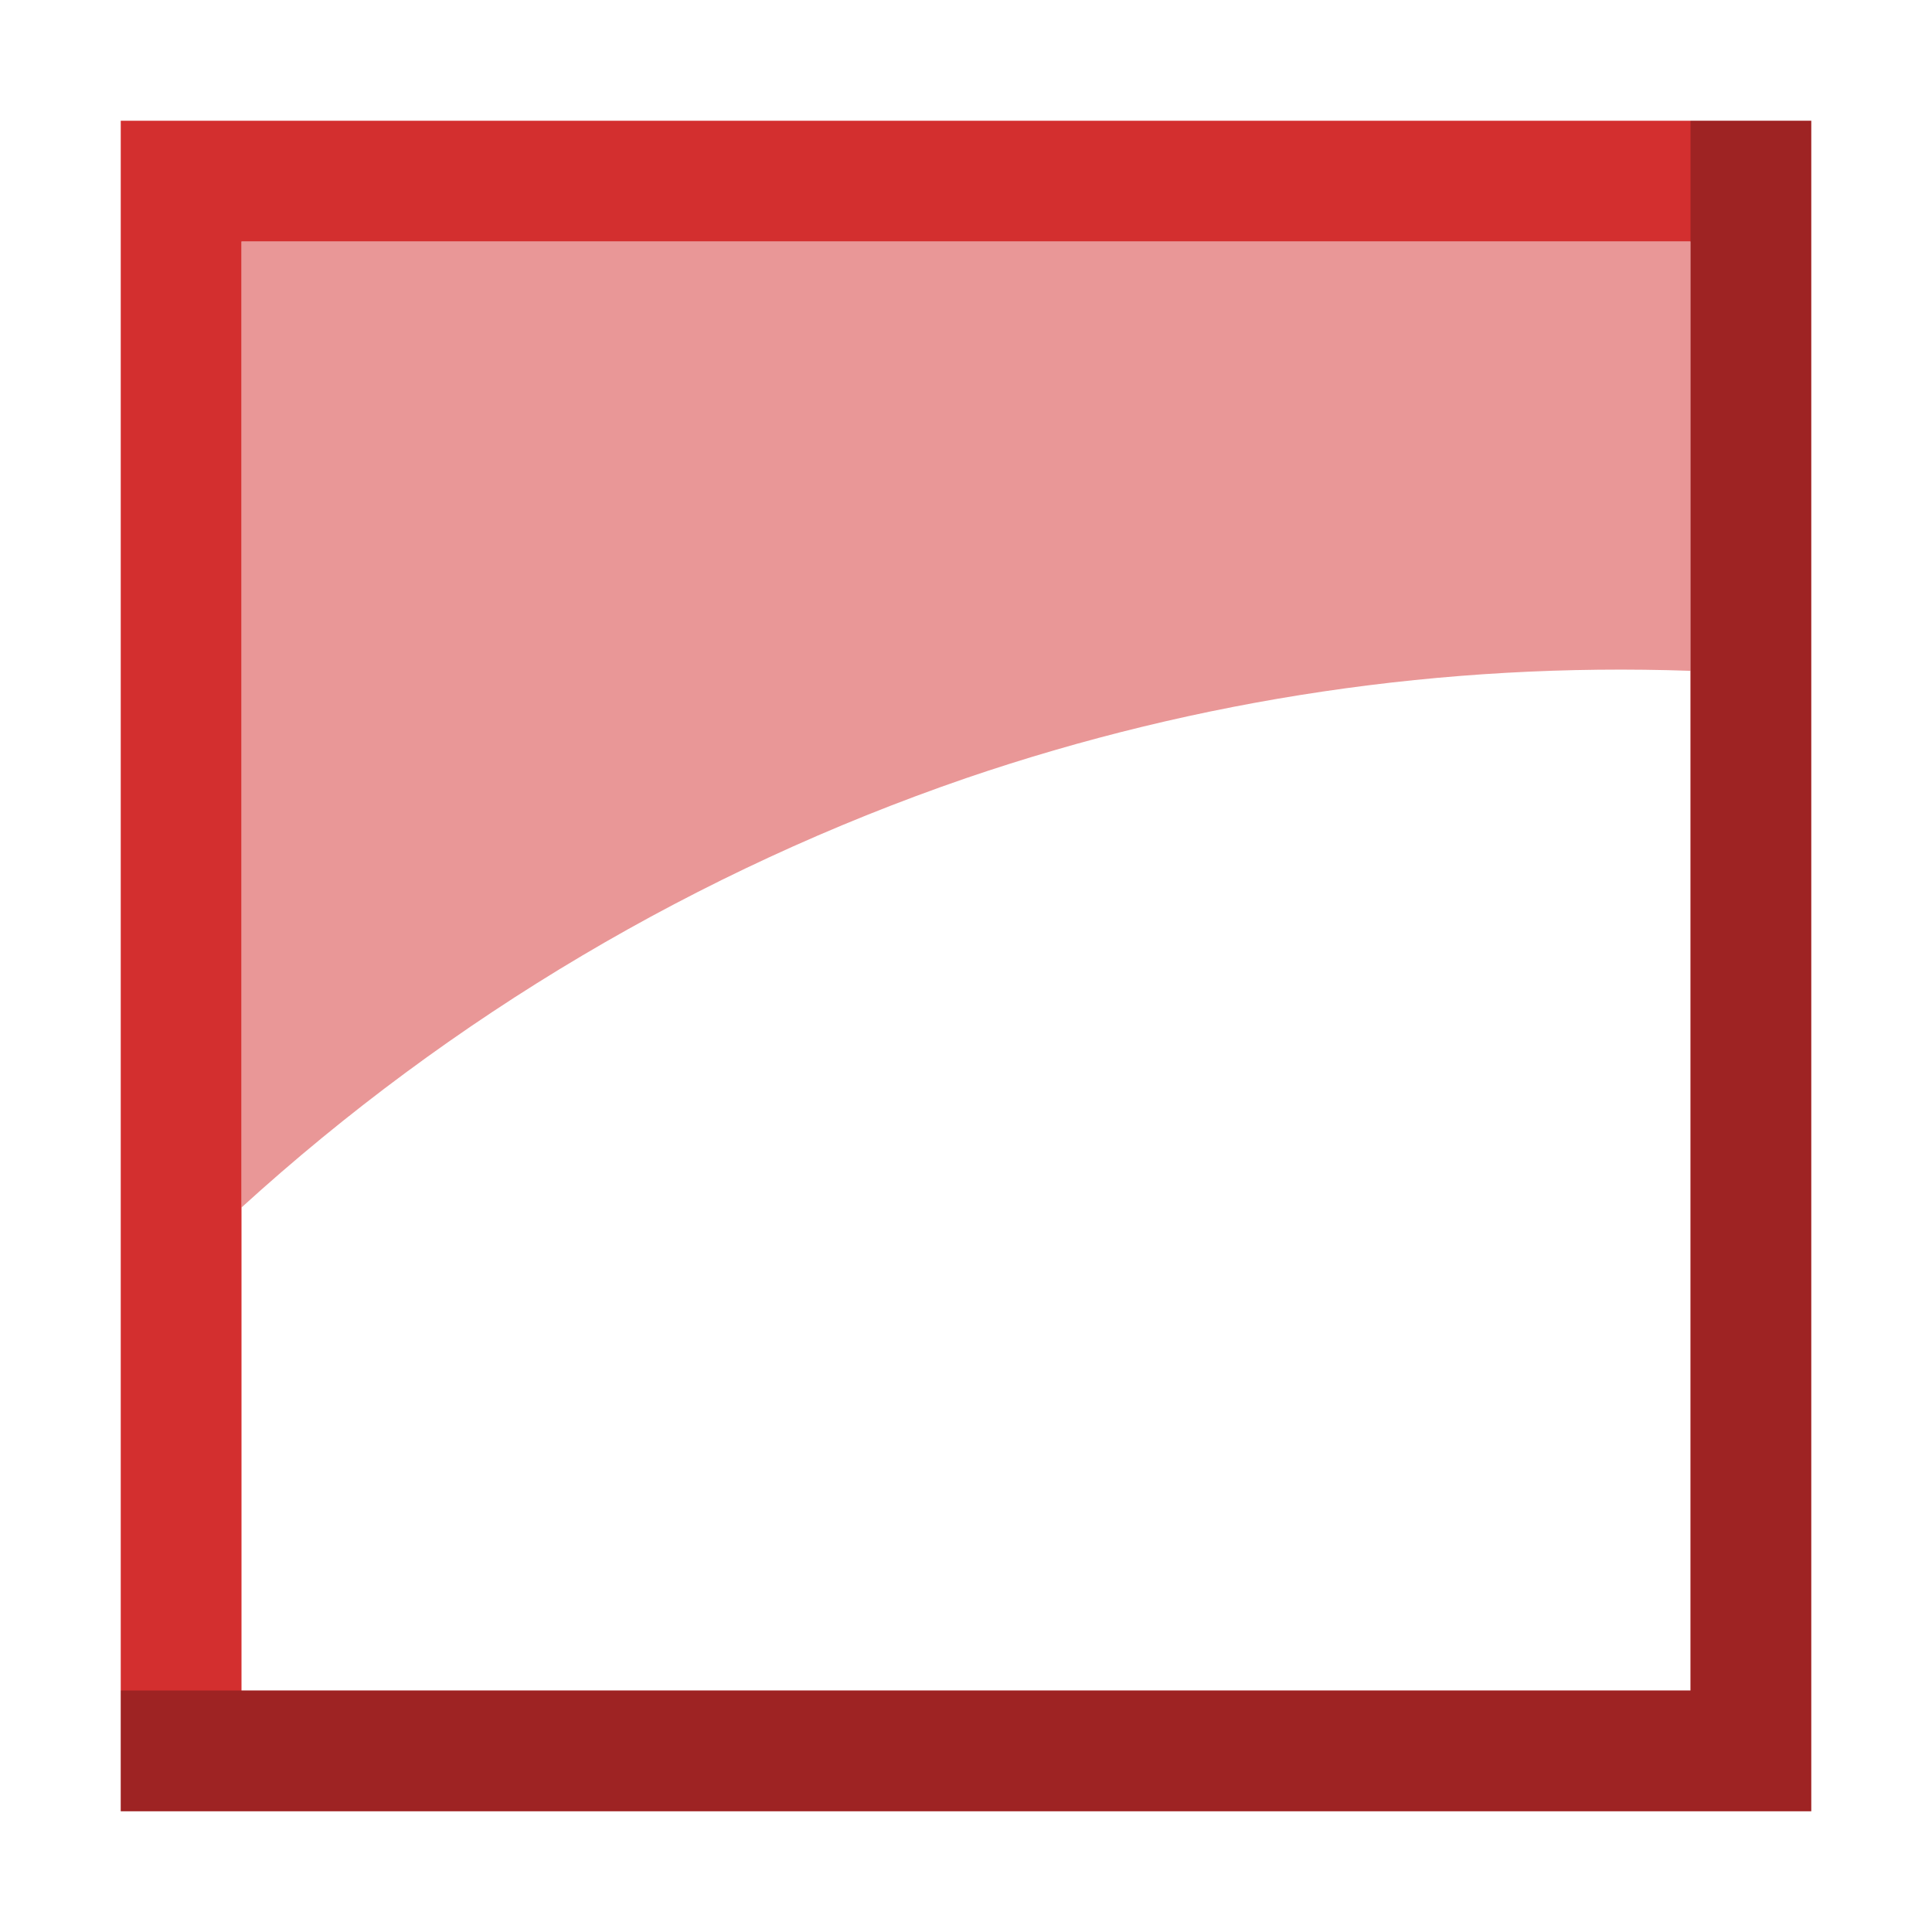
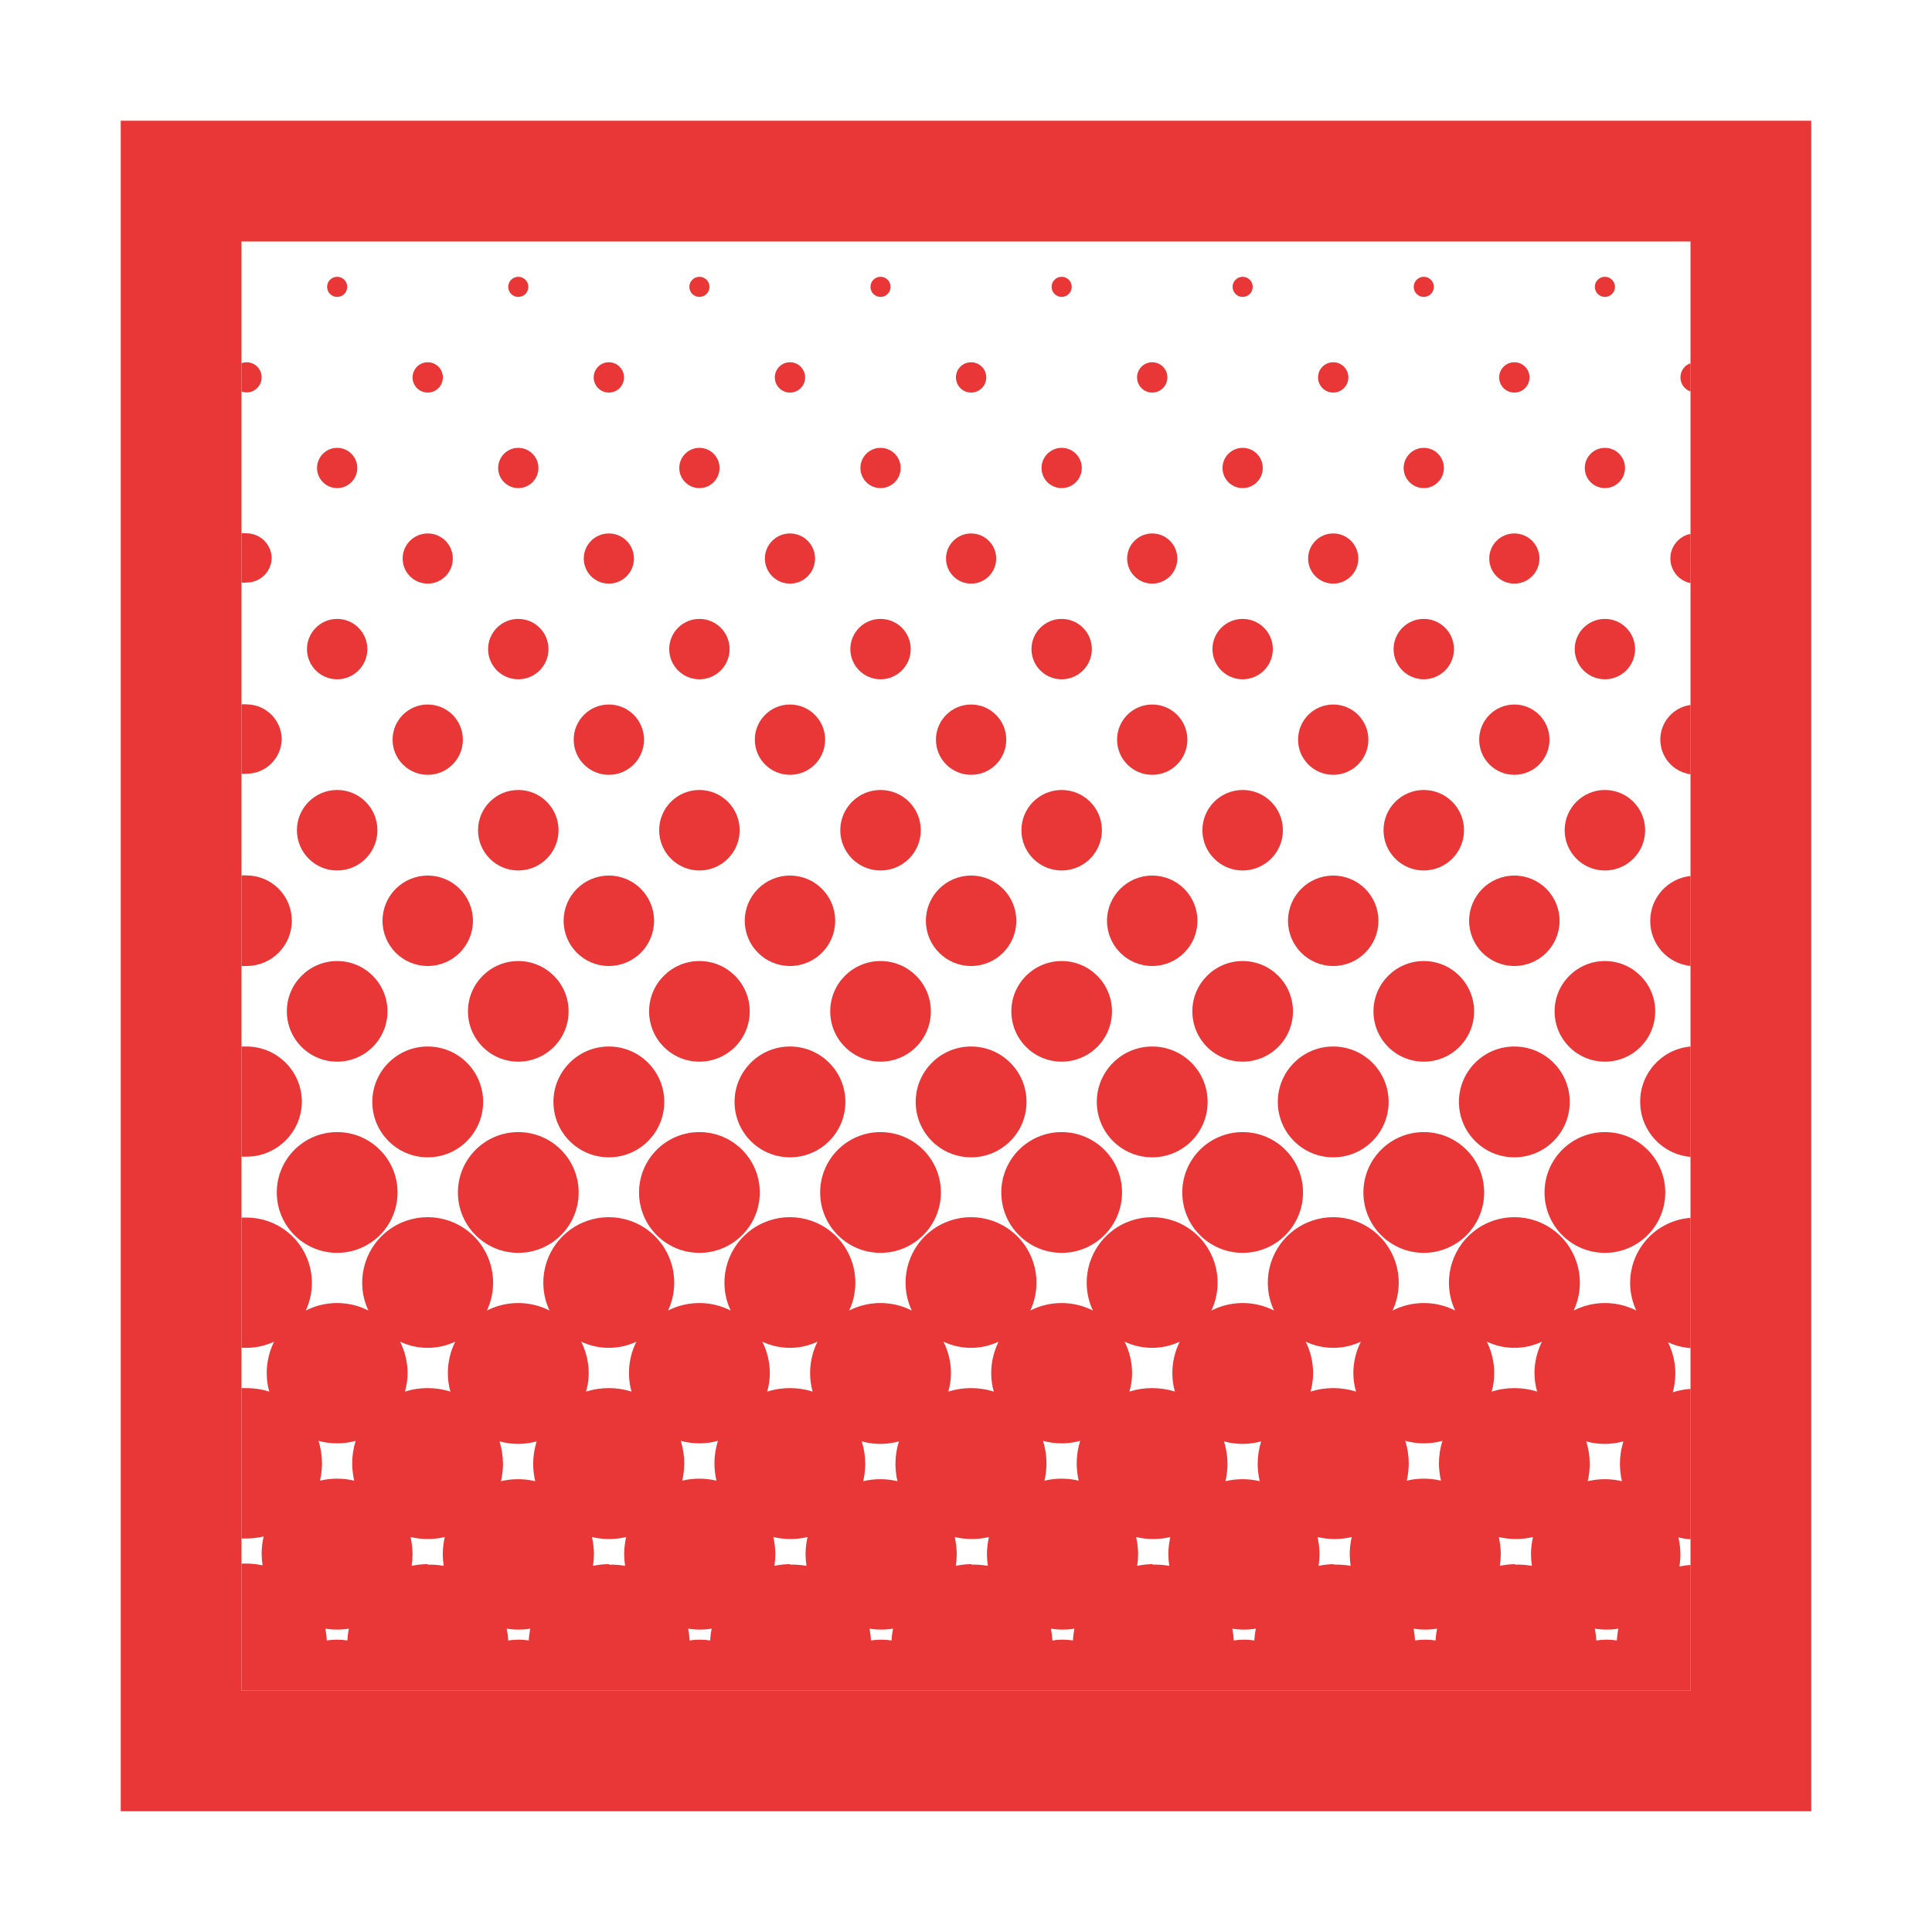
- <svg xmlns="http://www.w3.org/2000/svg" id="Layer_1" data-name="Layer 1" width="144" height="144" viewBox="0 0 144 144">
+ <svg xmlns="http://www.w3.org/2000/svg" id="Layer_2" data-name="Layer 2" width="144" height="144" viewBox="0 0 144 144">
  <defs>
-     <style>.cls-1{fill:#d32f2f;}.cls-2{opacity:0.5;}.cls-3{opacity:0.25;}</style>
+     <style>.cls-1{fill:#e93737;}</style>
  </defs>
  <path class="cls-1" d="M126,9H9V135H135V9Zm0,117H18V18H126Z" />
-   <g class="cls-2">
-     <path class="cls-1" d="M18,18V90A155.17,155.17,0,0,1,72,58a150.89,150.89,0,0,1,54-8V18Z" />
-   </g>
-   <polygon class="cls-3" points="126 9 126 126 9 126 9 135 126 135 135 135 135 9 126 9" />
+   <circle class="cls-1" cx="38.63" cy="21.38" r="0.75" />
+   <circle class="cls-1" cx="52.13" cy="21.38" r="0.75" />
+   <circle class="cls-1" cx="65.63" cy="21.38" r="0.75" />
+   <circle class="cls-1" cx="79.13" cy="21.38" r="0.75" />
+   <circle class="cls-1" cx="106.12" cy="21.38" r="0.75" />
+   <circle class="cls-1" cx="92.62" cy="21.38" r="0.75" />
+   <circle class="cls-1" cx="119.62" cy="21.38" r="0.75" />
+   <circle class="cls-1" cx="112.87" cy="28.13" r="1.13" />
+   <circle class="cls-1" cx="99.37" cy="28.13" r="1.13" />
+   <circle class="cls-1" cx="85.88" cy="28.13" r="1.13" />
+   <circle class="cls-1" cx="72.38" cy="28.13" r="1.13" />
+   <circle class="cls-1" cx="58.88" cy="28.13" r="1.13" />
+   <circle class="cls-1" cx="45.38" cy="28.13" r="1.13" />
+   <circle class="cls-1" cx="31.88" cy="28.13" r="1.13" />
+   <circle class="cls-1" cx="25.13" cy="21.38" r="0.75" />
+   <circle class="cls-1" cx="38.63" cy="34.88" r="1.5" />
+   <circle class="cls-1" cx="52.13" cy="34.88" r="1.5" />
+   <circle class="cls-1" cx="65.63" cy="34.88" r="1.5" />
+   <circle class="cls-1" cx="79.13" cy="34.88" r="1.5" />
+   <circle class="cls-1" cx="106.12" cy="34.88" r="1.5" />
+   <circle class="cls-1" cx="92.62" cy="34.88" r="1.5" />
+   <circle class="cls-1" cx="119.62" cy="34.88" r="1.5" />
+   <circle class="cls-1" cx="112.87" cy="41.63" r="1.87" />
+   <circle class="cls-1" cx="99.37" cy="41.63" r="1.87" />
+   <circle class="cls-1" cx="85.88" cy="41.63" r="1.87" />
+   <circle class="cls-1" cx="72.38" cy="41.63" r="1.87" />
+   <circle class="cls-1" cx="58.88" cy="41.63" r="1.87" />
+   <circle class="cls-1" cx="45.38" cy="41.63" r="1.87" />
+   <circle class="cls-1" cx="31.88" cy="41.63" r="1.87" />
+   <circle class="cls-1" cx="25.13" cy="34.88" r="1.5" />
+   <circle class="cls-1" cx="38.63" cy="48.38" r="2.25" />
+   <circle class="cls-1" cx="52.13" cy="48.38" r="2.25" />
+   <circle class="cls-1" cx="65.63" cy="48.38" r="2.25" />
+   <circle class="cls-1" cx="79.13" cy="48.38" r="2.25" />
+   <circle class="cls-1" cx="106.12" cy="48.38" r="2.25" />
+   <circle class="cls-1" cx="92.62" cy="48.38" r="2.25" />
+   <circle class="cls-1" cx="119.62" cy="48.38" r="2.25" />
+   <circle class="cls-1" cx="112.87" cy="55.13" r="2.62" />
+   <circle class="cls-1" cx="99.37" cy="55.13" r="2.62" />
+   <circle class="cls-1" cx="85.88" cy="55.13" r="2.62" />
+   <circle class="cls-1" cx="72.38" cy="55.13" r="2.62" />
+   <circle class="cls-1" cx="58.88" cy="55.13" r="2.62" />
+   <circle class="cls-1" cx="45.38" cy="55.13" r="2.62" />
+   <circle class="cls-1" cx="31.88" cy="55.13" r="2.62" />
+   <circle class="cls-1" cx="25.13" cy="48.38" r="2.25" />
+   <circle class="cls-1" cx="38.63" cy="61.88" r="3" />
+   <circle class="cls-1" cx="52.13" cy="61.88" r="3" />
+   <circle class="cls-1" cx="65.63" cy="61.88" r="3" />
+   <circle class="cls-1" cx="79.13" cy="61.88" r="3" />
+   <circle class="cls-1" cx="106.12" cy="61.88" r="3" />
+   <circle class="cls-1" cx="92.62" cy="61.88" r="3" />
+   <circle class="cls-1" cx="119.62" cy="61.88" r="3" />
+   <circle class="cls-1" cx="112.87" cy="68.63" r="3.37" />
+   <circle class="cls-1" cx="99.37" cy="68.63" r="3.37" />
+   <circle class="cls-1" cx="85.88" cy="68.63" r="3.37" />
+   <circle class="cls-1" cx="72.38" cy="68.63" r="3.37" />
+   <circle class="cls-1" cx="58.88" cy="68.63" r="3.37" />
+   <circle class="cls-1" cx="45.38" cy="68.63" r="3.37" />
+   <circle class="cls-1" cx="31.88" cy="68.63" r="3.37" />
+   <circle class="cls-1" cx="25.13" cy="61.88" r="3" />
+   <circle class="cls-1" cx="38.63" cy="75.38" r="3.75" />
+   <circle class="cls-1" cx="52.13" cy="75.38" r="3.75" />
+   <circle class="cls-1" cx="65.63" cy="75.38" r="3.75" />
+   <circle class="cls-1" cx="79.13" cy="75.38" r="3.75" />
+   <circle class="cls-1" cx="106.12" cy="75.38" r="3.75" />
+   <circle class="cls-1" cx="92.62" cy="75.38" r="3.75" />
+   <circle class="cls-1" cx="119.62" cy="75.38" r="3.75" />
+   <circle class="cls-1" cx="112.87" cy="82.13" r="4.13" />
+   <circle class="cls-1" cx="99.37" cy="82.13" r="4.13" />
+   <circle class="cls-1" cx="85.88" cy="82.13" r="4.13" />
+   <circle class="cls-1" cx="72.38" cy="82.13" r="4.13" />
+   <circle class="cls-1" cx="58.88" cy="82.13" r="4.13" />
+   <circle class="cls-1" cx="45.38" cy="82.13" r="4.13" />
+   <circle class="cls-1" cx="31.88" cy="82.13" r="4.13" />
+   <circle class="cls-1" cx="25.13" cy="75.38" r="3.75" />
+   <circle class="cls-1" cx="38.63" cy="88.88" r="4.5" />
+   <circle class="cls-1" cx="52.13" cy="88.88" r="4.5" />
+   <circle class="cls-1" cx="65.63" cy="88.88" r="4.5" />
+   <circle class="cls-1" cx="79.13" cy="88.88" r="4.5" />
+   <circle class="cls-1" cx="106.12" cy="88.88" r="4.5" />
+   <circle class="cls-1" cx="92.62" cy="88.88" r="4.5" />
+   <circle class="cls-1" cx="119.62" cy="88.88" r="4.5" />
+   <circle class="cls-1" cx="25.13" cy="88.88" r="4.5" />
+   <path class="cls-1" d="M19.5,28.13A1.12,1.12,0,0,0,18.38,27a1.17,1.17,0,0,0-.38.07v2.11a1.17,1.17,0,0,0,.38.07A1.12,1.12,0,0,0,19.5,28.13Z" />
+   <path class="cls-1" d="M20.25,41.63a1.88,1.88,0,0,0-1.87-1.88,1.58,1.58,0,0,0-.38,0v3.67a1.58,1.58,0,0,0,.38,0A1.87,1.87,0,0,0,20.25,41.63Z" />
+   <path class="cls-1" d="M21,55.13a2.63,2.63,0,0,0-2.62-2.63,2.33,2.33,0,0,0-.38,0v5.17a2.33,2.33,0,0,0,.38,0A2.63,2.63,0,0,0,21,55.13Z" />
+   <path class="cls-1" d="M21.75,68.63a3.37,3.37,0,0,0-3.37-3.38,2.33,2.33,0,0,0-.38,0V72a2.33,2.33,0,0,0,.38,0A3.37,3.37,0,0,0,21.75,68.63Z" />
+   <path class="cls-1" d="M22.5,82.13A4.13,4.13,0,0,0,18.38,78L18,78v8.21l.38,0A4.13,4.13,0,0,0,22.5,82.13Z" />
+   <path class="cls-1" d="M121.5,95.62a4.89,4.89,0,0,0,.46,2.06,5.15,5.15,0,0,0-4.67,0,4.88,4.88,0,1,0-8.83,0,5.15,5.15,0,0,0-4.67,0,4.88,4.88,0,1,0-8.83,0,5.15,5.15,0,0,0-4.67,0,4.88,4.88,0,1,0-8.83,0,5.15,5.15,0,0,0-4.67,0,4.88,4.88,0,1,0-8.83,0,5.15,5.15,0,0,0-4.67,0,4.88,4.88,0,1,0-8.83,0,5.15,5.15,0,0,0-4.67,0,4.88,4.88,0,1,0-8.83,0,5.15,5.15,0,0,0-4.67,0,4.88,4.88,0,1,0-8.83,0,5.15,5.15,0,0,0-4.67,0,4.87,4.87,0,0,0-4.41-6.93l-.38,0v9.71l.38,0a4.88,4.88,0,0,0,2.05-.46,5.26,5.26,0,0,0-.55,2.33,4.91,4.91,0,0,0,.19,1.39,5.63,5.63,0,0,0-1.69-.26l-.38,0v11.21l.38,0a6,6,0,0,0,1.27-.15,6,6,0,0,0-.15,1.27,6.4,6.4,0,0,0,.07.88,5.78,5.78,0,0,0-1.19-.13l-.38,0V126H126v-9.36a5.72,5.72,0,0,0-.83.12,5.17,5.17,0,0,0,.08-.89,6,6,0,0,0-.15-1.28,5.28,5.28,0,0,0,.9.14V103.52a5.71,5.71,0,0,0-1.32.25,5.32,5.32,0,0,0,.19-1.4,5.19,5.19,0,0,0-.55-2.33,4.74,4.74,0,0,0,1.68.44V90.77A4.87,4.87,0,0,0,121.5,95.62ZM121,107.43a5.58,5.58,0,0,0-.26,1.69,6,6,0,0,0,.15,1.28,5.49,5.49,0,0,0-2.55,0,6,6,0,0,0,.15-1.28,5.63,5.63,0,0,0-.26-1.69,4.89,4.89,0,0,0,1.38.19A5.24,5.24,0,0,0,121,107.43ZM114.93,100a5.27,5.27,0,0,0-.56,2.33,4.92,4.92,0,0,0,.2,1.39,5.66,5.66,0,0,0-3.39,0,4.91,4.91,0,0,0,.19-1.39,5.26,5.26,0,0,0-.55-2.33,4.82,4.82,0,0,0,4.11,0Zm-7.42,7.39a5.63,5.63,0,0,0-.26,1.69,6,6,0,0,0,.15,1.28,5.49,5.49,0,0,0-2.55,0,6,6,0,0,0,.15-1.28,5.63,5.63,0,0,0-.26-1.69,5.14,5.14,0,0,0,2.77,0ZM101.43,100a5.27,5.27,0,0,0-.56,2.33,4.92,4.92,0,0,0,.2,1.39,5.66,5.66,0,0,0-3.39,0,4.91,4.91,0,0,0,.19-1.39,5.26,5.26,0,0,0-.55-2.33,4.82,4.82,0,0,0,4.11,0ZM94,107.43a5.63,5.63,0,0,0-.26,1.69,6,6,0,0,0,.15,1.28,5.49,5.49,0,0,0-2.55,0,6,6,0,0,0,.15-1.28,5.63,5.63,0,0,0-.26-1.69,5.14,5.14,0,0,0,2.77,0ZM87.93,100a5.26,5.26,0,0,0-.55,2.33,4.91,4.91,0,0,0,.19,1.39,5.66,5.66,0,0,0-3.39,0,4.92,4.92,0,0,0,.2-1.39,5.27,5.27,0,0,0-.56-2.33,4.82,4.82,0,0,0,4.11,0Zm-7.42,7.39a5.63,5.63,0,0,0-.26,1.69,6,6,0,0,0,.15,1.28,5.49,5.49,0,0,0-2.55,0,6,6,0,0,0,.15-1.28,5.63,5.63,0,0,0-.26-1.69,5.14,5.14,0,0,0,2.77,0ZM74.43,100a5.26,5.26,0,0,0-.55,2.33,4.91,4.91,0,0,0,.19,1.39,5.66,5.66,0,0,0-3.39,0,4.92,4.92,0,0,0,.2-1.39,5.27,5.27,0,0,0-.56-2.33,4.82,4.82,0,0,0,4.11,0ZM67,107.43a5.63,5.63,0,0,0-.26,1.69,6,6,0,0,0,.15,1.28,5.49,5.49,0,0,0-2.55,0,6,6,0,0,0,.15-1.28,5.63,5.63,0,0,0-.26-1.69,5.14,5.14,0,0,0,2.77,0ZM60.93,100a5.26,5.26,0,0,0-.55,2.33,4.91,4.91,0,0,0,.19,1.39,5.66,5.66,0,0,0-3.39,0,4.92,4.92,0,0,0,.2-1.39,5.27,5.27,0,0,0-.56-2.33,4.82,4.82,0,0,0,4.11,0Zm-7.42,7.39a5.63,5.63,0,0,0-.26,1.69,6,6,0,0,0,.15,1.28,5.49,5.49,0,0,0-2.55,0,6,6,0,0,0,.15-1.28,5.63,5.63,0,0,0-.26-1.69,5.14,5.14,0,0,0,2.77,0ZM47.43,100a5.26,5.26,0,0,0-.55,2.33,4.91,4.91,0,0,0,.19,1.39,5.66,5.66,0,0,0-3.39,0,4.92,4.92,0,0,0,.2-1.39,5.27,5.27,0,0,0-.56-2.33,4.82,4.82,0,0,0,4.11,0ZM40,107.43a5.63,5.63,0,0,0-.26,1.69,6,6,0,0,0,.15,1.28,5.49,5.49,0,0,0-2.55,0,6,6,0,0,0,.15-1.28,5.63,5.63,0,0,0-.26-1.69,5.14,5.14,0,0,0,2.77,0ZM33.93,100a5.26,5.26,0,0,0-.55,2.33,4.91,4.91,0,0,0,.19,1.39,5.66,5.66,0,0,0-3.39,0,4.92,4.92,0,0,0,.2-1.39,5.27,5.27,0,0,0-.56-2.33,4.82,4.82,0,0,0,4.11,0Zm-7.42,7.39a5.63,5.63,0,0,0-.26,1.69,6,6,0,0,0,.15,1.28,5.49,5.49,0,0,0-2.55,0,6,6,0,0,0,.15-1.28,5.63,5.63,0,0,0-.26-1.69,5.14,5.14,0,0,0,2.77,0Zm-2.15,14.88a6.22,6.22,0,0,0-.11-.88,5.5,5.5,0,0,0,1.75,0,6.22,6.22,0,0,0-.11.88,4.91,4.91,0,0,0-1.53,0Zm7.52-5.69a5.81,5.81,0,0,0-1.2.13,6.4,6.4,0,0,0,.07-.88,6,6,0,0,0-.15-1.27,5.49,5.49,0,0,0,2.55,0,6,6,0,0,0-.15,1.27,6.4,6.4,0,0,0,.07.88A5.78,5.78,0,0,0,31.88,116.62Zm6,5.69a6.22,6.22,0,0,0-.11-.88,5.5,5.5,0,0,0,1.75,0,6.22,6.22,0,0,0-.11.88,4.91,4.91,0,0,0-1.53,0Zm7.52-5.69a5.81,5.81,0,0,0-1.2.13,6.4,6.4,0,0,0,.07-.88,6,6,0,0,0-.15-1.27,5.49,5.49,0,0,0,2.55,0,6,6,0,0,0-.15,1.27,6.4,6.4,0,0,0,.07.88A5.78,5.78,0,0,0,45.38,116.62Zm6,5.69a6.22,6.22,0,0,0-.11-.88,5.5,5.5,0,0,0,1.75,0,6.22,6.22,0,0,0-.11.88,4.91,4.91,0,0,0-1.53,0Zm7.52-5.69a5.81,5.81,0,0,0-1.2.13,6.4,6.4,0,0,0,.07-.88,6,6,0,0,0-.15-1.27,5.49,5.49,0,0,0,2.55,0,6,6,0,0,0-.15,1.27,6.4,6.4,0,0,0,.07.88A5.78,5.78,0,0,0,58.88,116.62Zm6,5.69a6.22,6.22,0,0,0-.11-.88,5.5,5.5,0,0,0,1.75,0,6.22,6.22,0,0,0-.11.88,4.91,4.91,0,0,0-1.53,0Zm7.52-5.69a5.81,5.81,0,0,0-1.2.13,6.4,6.4,0,0,0,.07-.88,6,6,0,0,0-.15-1.27,5.49,5.49,0,0,0,2.55,0,6,6,0,0,0-.15,1.27,6.4,6.4,0,0,0,.07.88A5.78,5.78,0,0,0,72.38,116.62Zm6,5.69a6.22,6.22,0,0,0-.11-.88,5.5,5.5,0,0,0,1.75,0,6.22,6.22,0,0,0-.11.88,4.91,4.91,0,0,0-1.53,0Zm7.52-5.69a5.81,5.81,0,0,0-1.2.13,6.4,6.4,0,0,0,.07-.88,6,6,0,0,0-.15-1.27,5.49,5.49,0,0,0,2.55,0,6,6,0,0,0-.15,1.27,6.4,6.4,0,0,0,.07.88A5.78,5.78,0,0,0,85.88,116.62Zm6,5.69a6.22,6.22,0,0,0-.11-.88,5.5,5.5,0,0,0,1.75,0,6.22,6.22,0,0,0-.11.88,4.91,4.91,0,0,0-1.53,0Zm7.51-5.69a5.78,5.78,0,0,0-1.19.13,6.4,6.4,0,0,0,.07-.88,6,6,0,0,0-.15-1.27,5.49,5.49,0,0,0,2.55,0,6,6,0,0,0-.15,1.27,6.4,6.4,0,0,0,.07.88A5.81,5.81,0,0,0,99.37,116.62Zm6,5.69a6.22,6.22,0,0,0-.11-.88,5.5,5.5,0,0,0,1.75,0,6.22,6.22,0,0,0-.11.88,4.91,4.91,0,0,0-1.53,0Zm7.51-5.69a5.78,5.78,0,0,0-1.19.13,6.4,6.4,0,0,0,.07-.88,6,6,0,0,0-.15-1.27,5.49,5.49,0,0,0,2.55,0,6,6,0,0,0-.15,1.27,6.4,6.4,0,0,0,.07.88A5.81,5.81,0,0,0,112.87,116.62Zm6,5.69a6.22,6.22,0,0,0-.11-.88,5.5,5.5,0,0,0,1.75,0,6.22,6.22,0,0,0-.11.88,4.91,4.91,0,0,0-1.53,0Z" />
+   <path class="cls-1" d="M122.25,82.13a4.12,4.12,0,0,0,3.75,4.1V78A4.12,4.12,0,0,0,122.25,82.13Z" />
+   <path class="cls-1" d="M123,68.63A3.36,3.36,0,0,0,126,72V65.29A3.36,3.36,0,0,0,123,68.63Z" />
+   <path class="cls-1" d="M123.75,55.13A2.61,2.61,0,0,0,126,57.71V52.54A2.61,2.61,0,0,0,123.75,55.13Z" />
+   <path class="cls-1" d="M124.5,41.63a1.87,1.87,0,0,0,1.5,1.83V39.79A1.87,1.87,0,0,0,124.5,41.63Z" />
+   <path class="cls-1" d="M125.25,28.13a1.11,1.11,0,0,0,.75,1.05V27.07A1.12,1.12,0,0,0,125.25,28.13Z" />
</svg>
